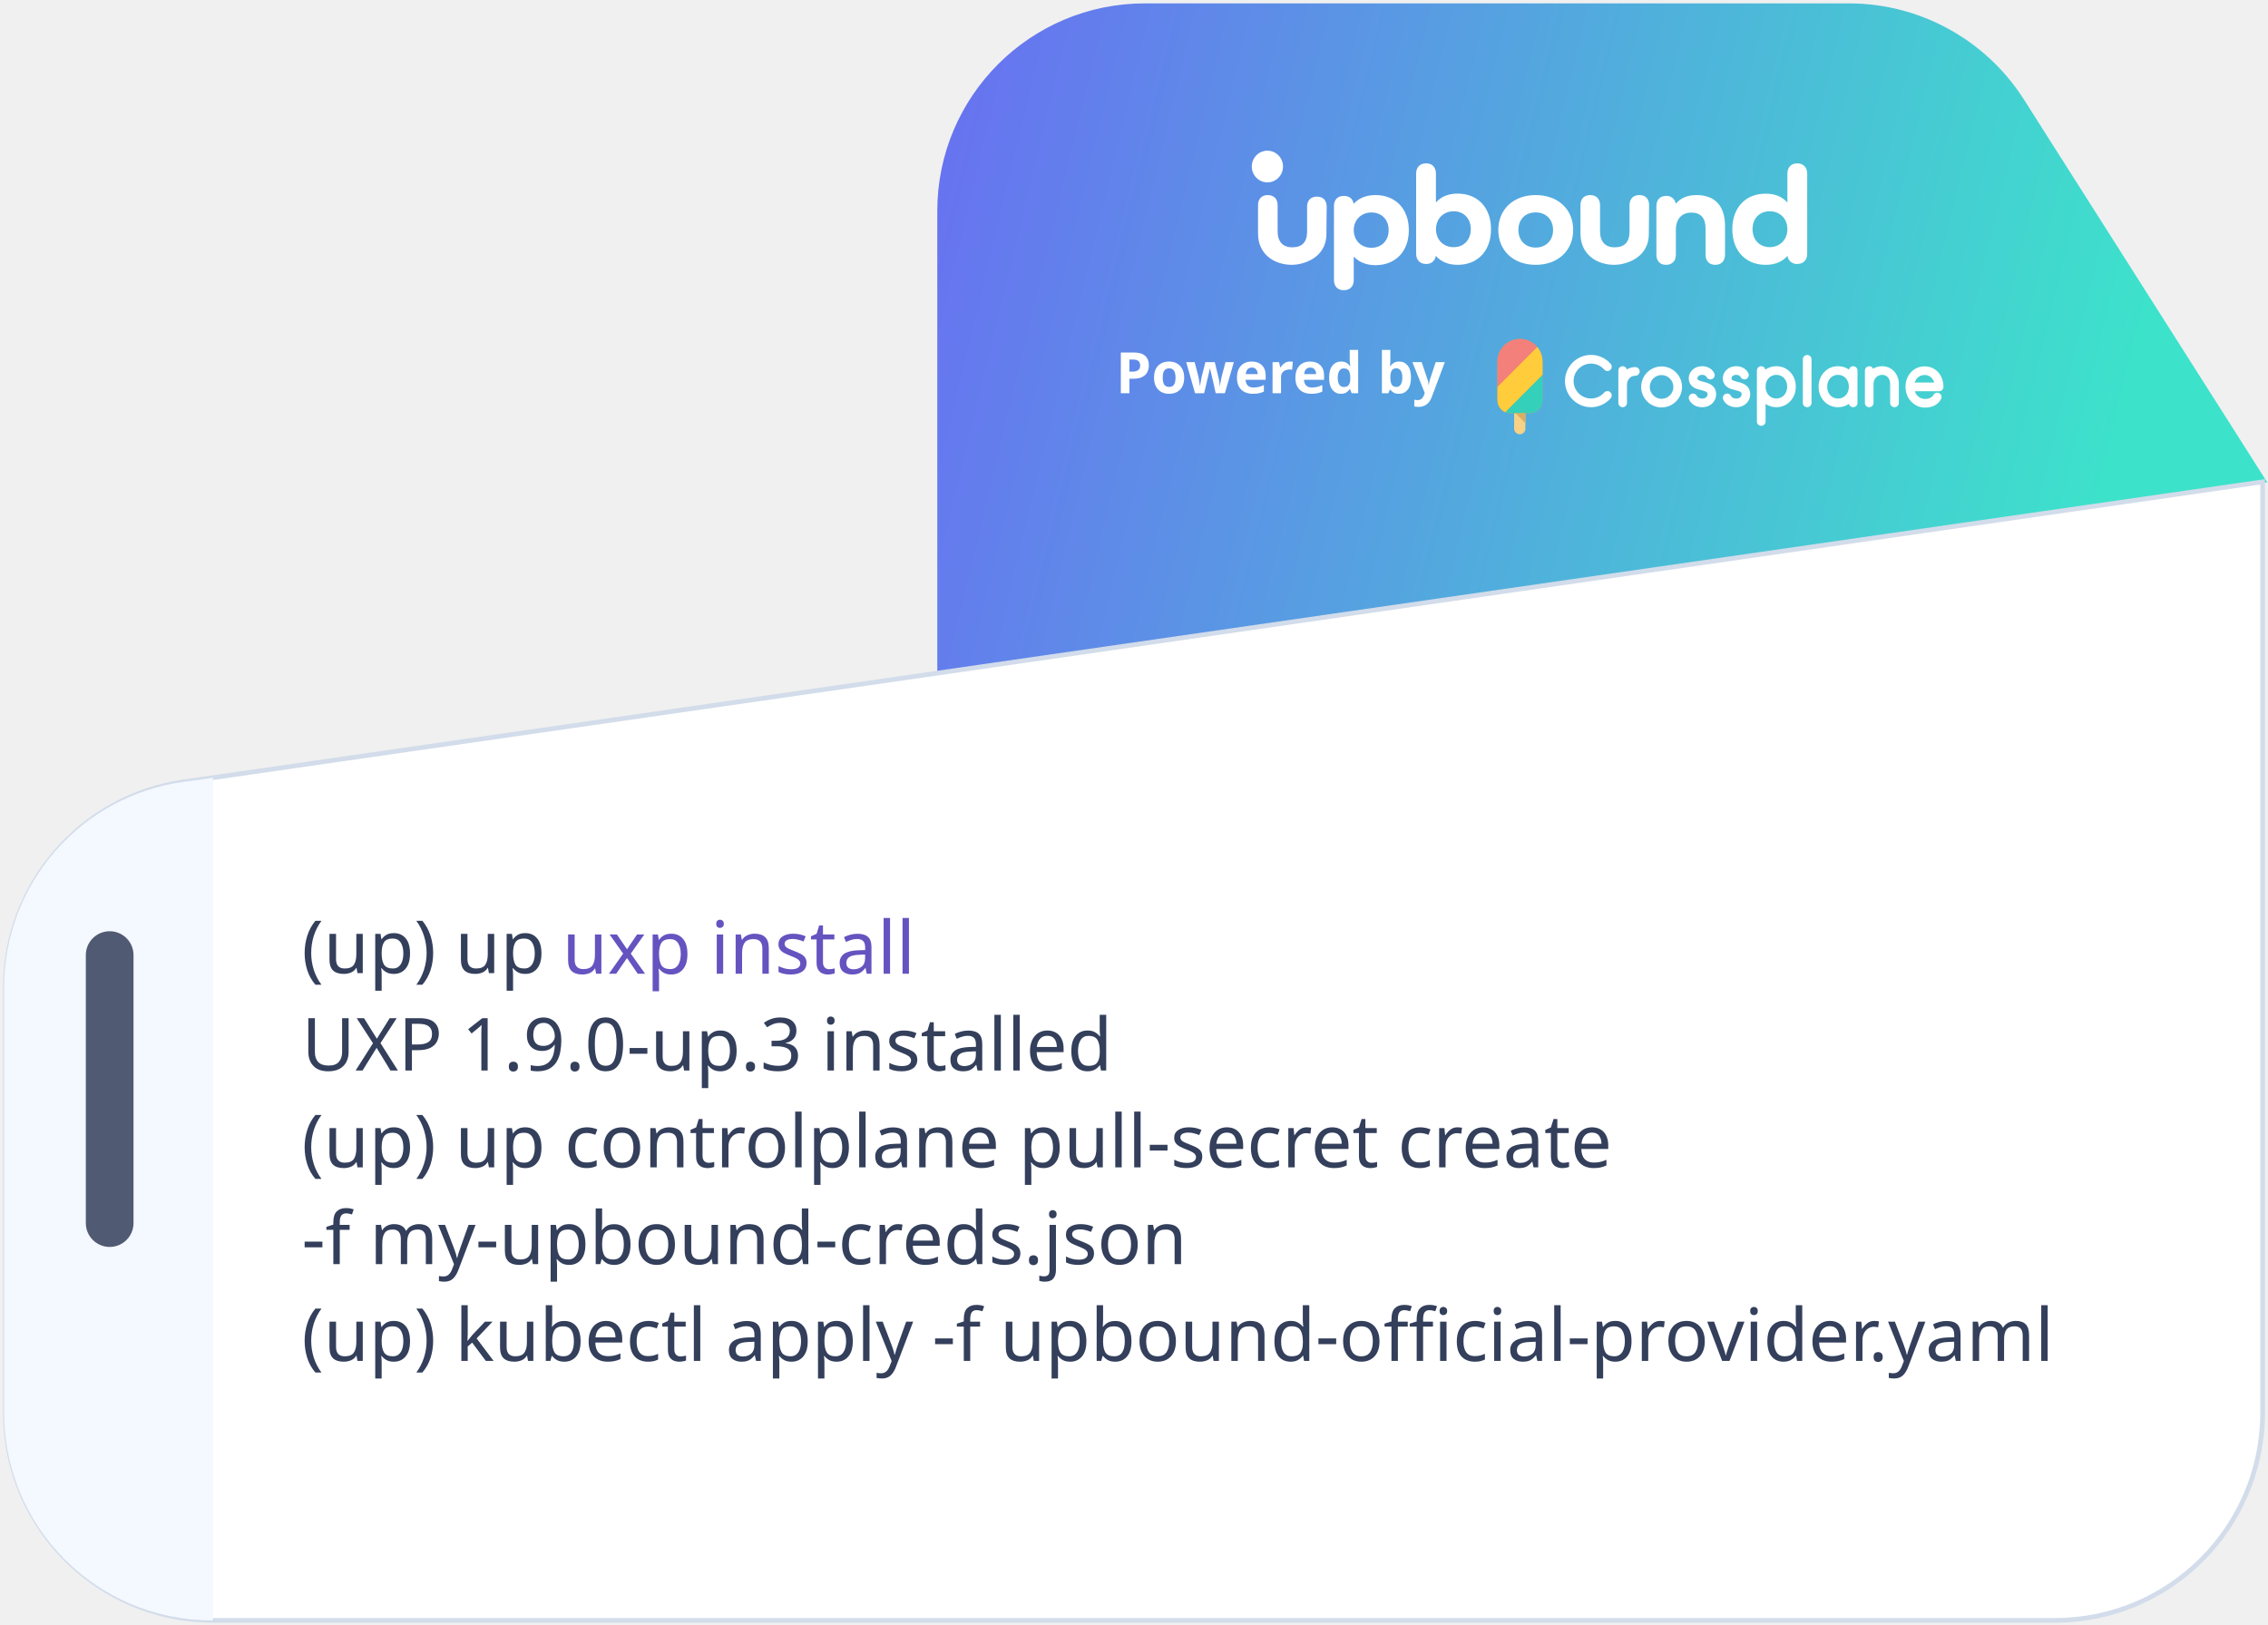
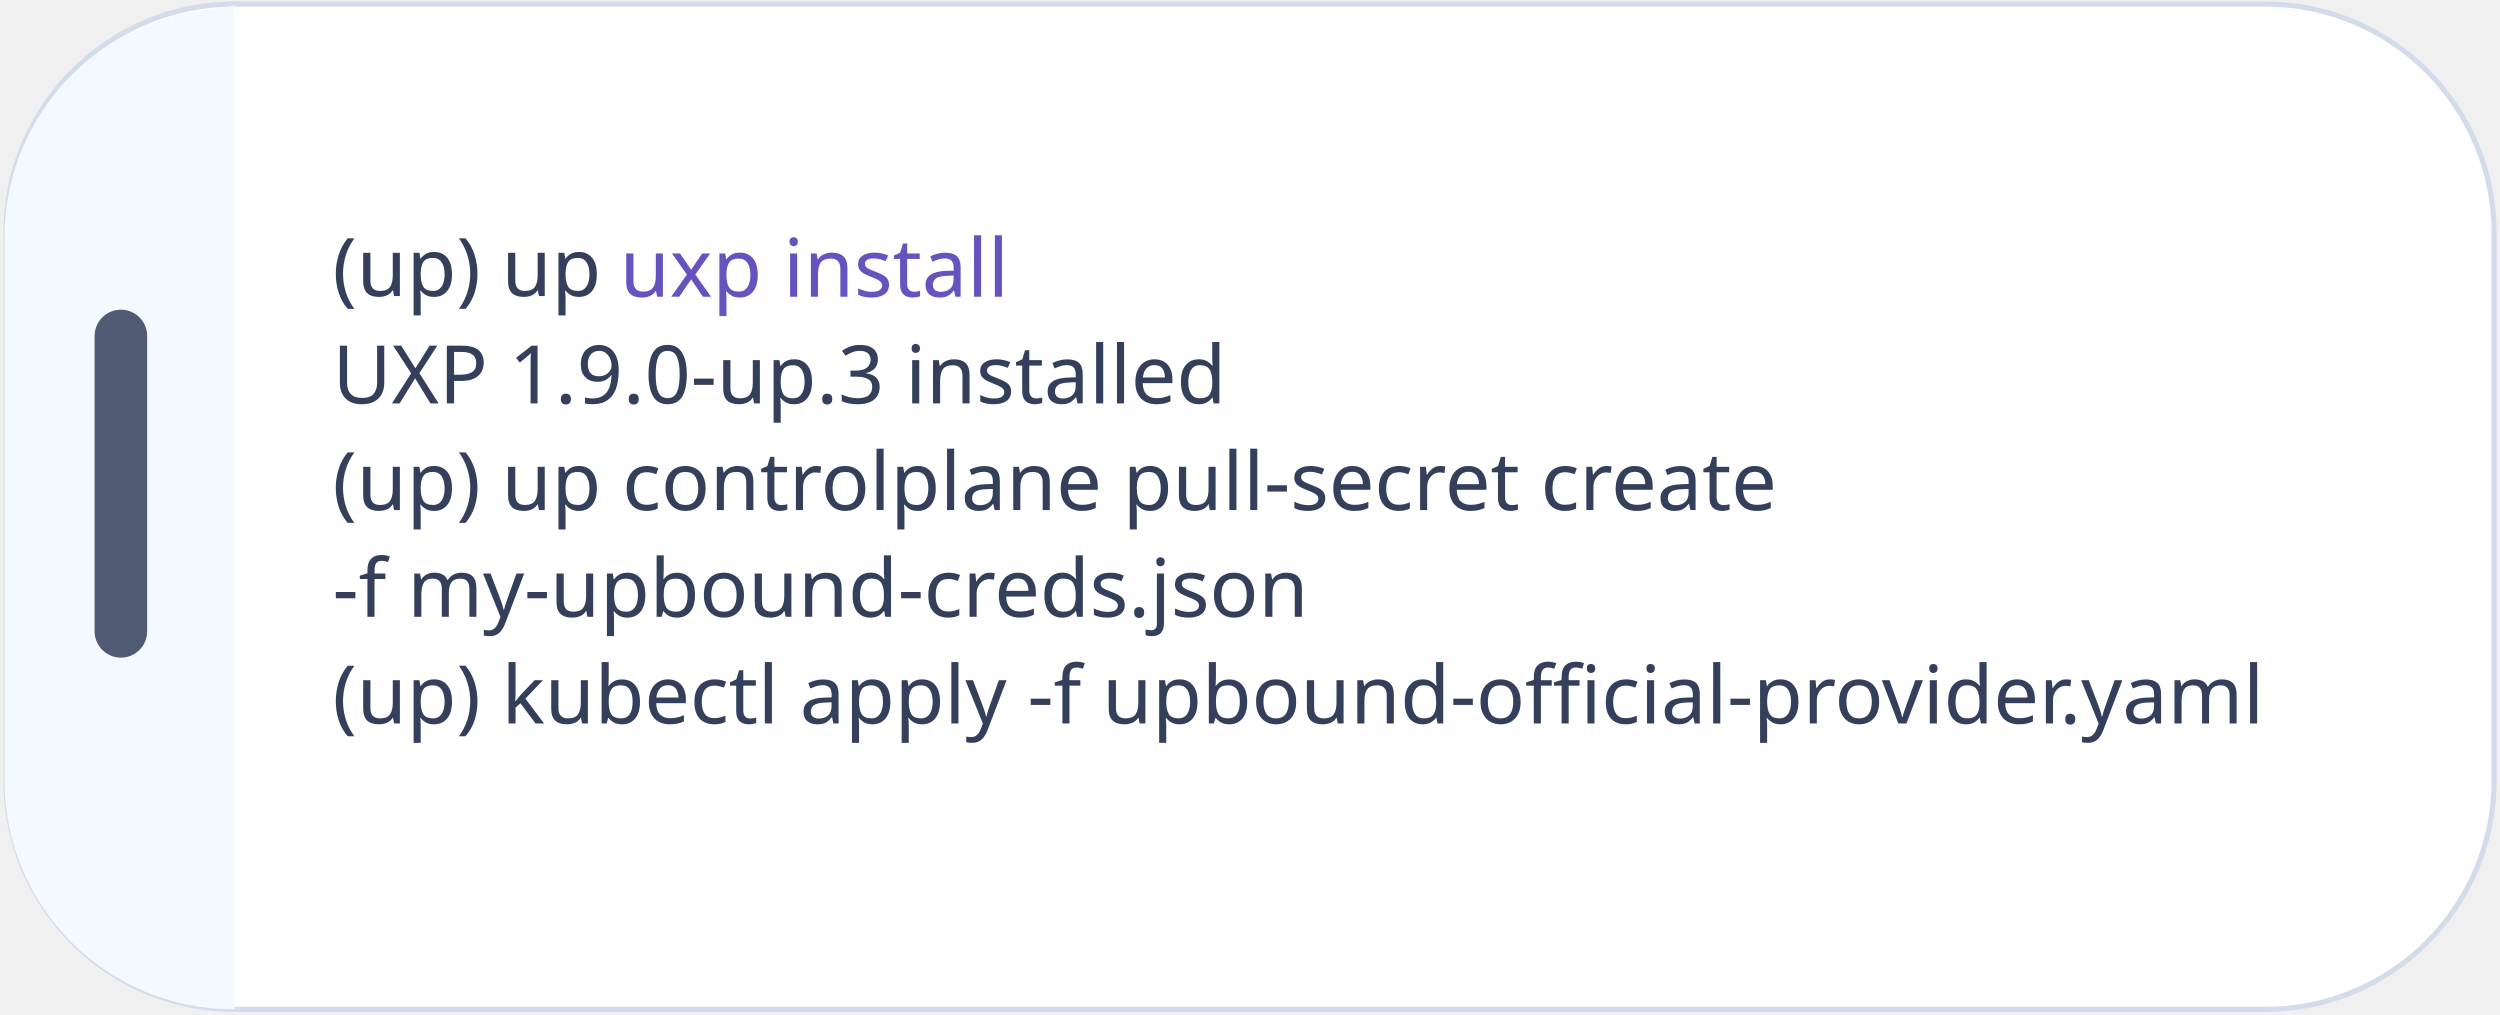
- <svg xmlns="http://www.w3.org/2000/svg" xmlns:xlink="http://www.w3.org/1999/xlink" width="557px" height="399px" viewBox="0 0 557 399" version="1.1">
-   <defs>
-     <linearGradient x1="115.32%" y1="55.929%" x2="10.145%" y2="43.099%" id="linearGradient-1">
-       <stop stop-color="#6D64F5" offset="0%" />
-       <stop stop-color="#3DE2CB" offset="100%" />
-     </linearGradient>
-     <path d="M0.081,5.405 C0.073,5.585 0.073,5.766 0.082,5.946 C0.079,5.992 0.075,6.038 0.075,6.084 L0.075,15.189 C0.075,16.93 1.496,18.355 3.233,18.355 L7.986,18.355 C9.722,18.355 11.144,16.93 11.144,15.189 L11.144,6.084 C11.144,6.031 11.138,5.98 11.135,5.928 C11.144,5.754 11.144,5.579 11.136,5.405 C11.002,2.461 8.578,0.116 5.609,0.116 C2.638,0.116 0.215,2.461 0.081,5.405 L0.081,5.405 Z" id="path-2" />
-     <path d="M0.081,5.405 C0.073,5.585 0.073,5.766 0.082,5.946 C0.079,5.992 0.075,6.038 0.075,6.084 L0.075,15.189 C0.075,16.93 1.496,18.355 3.233,18.355 L7.986,18.355 C9.722,18.355 11.144,16.93 11.144,15.189 L11.144,6.084 C11.144,6.031 11.138,5.98 11.135,5.928 C11.144,5.754 11.144,5.579 11.136,5.405 C11.002,2.461 8.578,0.116 5.609,0.116 C2.638,0.116 0.215,2.461 0.081,5.405 L0.081,5.405 Z" id="path-4" />
-     <path d="M0.081,5.405 C0.073,5.585 0.073,5.766 0.082,5.946 C0.079,5.992 0.075,6.038 0.075,6.084 L0.075,15.189 C0.075,16.93 1.496,18.355 3.233,18.355 L7.986,18.355 C9.722,18.355 11.144,16.93 11.144,15.189 L11.144,6.084 C11.144,6.031 11.138,5.98 11.135,5.928 C11.144,5.754 11.144,5.579 11.136,5.405 C11.002,2.461 8.578,0.116 5.609,0.116 C2.638,0.116 0.215,2.461 0.081,5.405 L0.081,5.405 Z" id="path-6" />
-   </defs>
+ <svg xmlns="http://www.w3.org/2000/svg" width="557px" height="226px" viewBox="0 0 557 226" version="1.1">
  <g id="Product" stroke="none" stroke-width="1" fill="none" fill-rule="evenodd">
-     <g id="UXP" transform="translate(-815, -331)">
-       <g id="Group-4" transform="translate(816, 331)">
-         <g id="UXP-Page-Header-Image-Copy" transform="translate(392.5, 83) rotate(180) translate(-392.5, -83) translate(229, 0)" fill="url(#linearGradient-1)" fill-rule="nonzero">
-           <g id="Group-2" transform="translate(0, 0.558559)">
-             <path d="M0.189,47.009 L326.811,0.189 L326.811,113.615 C326.811,141.782 303.978,164.615 275.811,164.615 L102.964,164.615 C85.519,164.615 69.284,155.698 59.925,140.976 L0.189,47.009 L0.189,47.009 Z" id="Rectangle-Copy" />
-           </g>
-         </g>
-         <g id="UXP-Page-Header-Image" transform="translate(0, 118)">
+     <g id="UXP" transform="translate(-815, -409)">
+       <g id="Group-4" transform="translate(816, 409)">
+         <g id="UXP-Page-Header-Image">
          <g id="Group-2">
-             <path d="M44.036,74.012 L554.679,0.321 L554.679,0.321 L554.679,228.898 C554.679,257.064 531.846,279.898 503.679,279.898 L51.321,279.898 C23.154,279.898 0.321,257.064 0.321,228.898 L0.321,124.489 C0.321,99.137 18.944,77.633 44.036,74.012 Z" id="Rectangle-Copy" stroke="#D2DCEA" stroke-width="1.15" fill="#FFFFFF" fill-rule="nonzero" />
-             <path d="M51.309,124.515 L51.309,228.908 C51.309,257.069 28.48,279.899 0.319,279.899 C0.212,279.899 0.106,279.898 0,279.898 C0,279.898 0,279.898 0,279.898 L0,73 C2.401,73.328 4.802,73.655 7.203,73.983 C32.472,77.43 51.309,99.012 51.309,124.515 Z" id="Rectangle-Copy-2" fill="#F4F8FF" fill-rule="nonzero" transform="translate(25.6547, 176.6091) scale(-1, 1) translate(-25.6547, -176.6091) " />
-             <rect id="Rectangle-Copy-3" fill="#505A72" fill-rule="nonzero" x="20.078" y="110.674" width="11.712" height="77.522" rx="5.856" />
-             <g id="(up)-up-uxp-install" transform="translate(73.09893, 102.496)" font-family="Avenir-Medium, Avenir" font-size="18" font-weight="400">
+             <path d="M51.321,0.898 L503.679,0.898 C531.846,0.898 554.679,23.731 554.679,51.898 L554.679,173.898 C554.679,202.064 531.846,224.898 503.679,224.898 L51.321,224.898 C23.154,224.898 0.321,202.064 0.321,173.898 L0.321,51.898 C0.321,23.731 23.154,0.898 51.321,0.898 Z" id="Rectangle-Copy" stroke="#D2DCEA" stroke-width="1.15" fill="#FFFFFF" fill-rule="nonzero" />
+             <path d="M51.309,52.815 L51.309,173.908 C51.309,202.055 28.492,224.873 0.344,224.873 C0.23,224.873 0.115,224.872 2.84217094e-14,224.872 C2.84217094e-14,224.872 2.84217094e-14,224.872 2.84217094e-14,224.872 L2.84217094e-14,1.218 C2.583,1.599 5.167,1.98 7.75,2.361 C32.772,6.051 51.309,27.523 51.309,52.815 Z" id="Rectangle-Copy-2" fill="#F4F8FF" fill-rule="nonzero" transform="translate(25.6547, 113.2182) scale(-1, 1) translate(-25.6547, -113.2182) " />
+             <rect id="Rectangle-Copy-3" fill="#505A72" fill-rule="nonzero" x="20.078" y="69" width="11.712" height="77.522" rx="5.856" />
+             <g id="(up)-up-uxp-install" transform="translate(73.09893, 47.49599)" font-family="Avenir-Medium, Avenir" font-size="18" font-weight="400">
              <text id="(up)-up" fill="#333F5B">
                <tspan x="0" y="18.47">(up) up</tspan>
              </text>
              <text id="uxp-install" fill="#6553C0">
                <tspan x="64" y="18.613">uxp install</tspan>
              </text>
              <text id="UXP-1.9.0-up.3-installed" fill="#333F5B">
                <tspan x="0" y="42.384">UXP 1.9.0-up.3 installed</tspan>
              </text>
              <text id="(up)-up-controlplane-pull-secret-create" fill="#333F5B">
                <tspan x="0" y="66.154">(up) up controlplane pull-secret create</tspan>
              </text>
              <text id="-f-my-upbound-creds.json" fill="#333F5B">
                <tspan x="0" y="89.924">-f my-upbound-creds.json</tspan>
              </text>
              <text id="(up)-kubectl-apply--f-upbound-official-provider.yaml" fill="#333F5B">
                <tspan x="0" y="113.695">(up) kubectl apply -f upbound-official-provider.yaml</tspan>
              </text>
            </g>
          </g>
        </g>
-         <g id="Group-2" transform="translate(273, 37)">
-           <g id="Group-3">
-             <g transform="translate(0, 44.76461)" fill="#FFFFFF" font-family="Avenir-Heavy, Avenir" font-size="14" font-weight="600" id="Powered-by">
-               <g transform="translate(0, 0.073312)">
-                 <text>
-                   <tspan x="0" y="14.723">Powered by</tspan>
-                 </text>
-               </g>
-             </g>
-             <g id="cross-logo" transform="translate(93.69716, 46.07173)">
-               <g id="Group-16" transform="translate(0, 0.054521)">
-                 <path d="M5.542,7.643 C4.775,7.644 4.154,8.267 4.155,9.033 L4.155,22.118 C4.154,22.487 4.3,22.84 4.56,23.101 C4.82,23.361 5.173,23.508 5.542,23.509 C6.308,23.509 6.929,22.886 6.929,22.118 L6.929,9.033 C6.93,8.267 6.309,7.644 5.542,7.643" id="Path" fill="#F7D186" fill-rule="nonzero" />
-                 <path d="M11.108,5.928 C11.116,5.754 11.116,5.579 11.108,5.405 C10.975,2.461 8.551,0.116 5.581,0.116 C2.611,0.116 0.187,2.461 0.053,5.405 C0.045,5.585 0.045,5.766 0.054,5.946 C0.052,5.992 0.047,6.038 0.047,6.084 L0.047,15.189 C0.047,16.93 1.469,18.355 3.205,18.355 L7.958,18.355 C9.695,18.355 11.116,16.93 11.116,15.189 L11.116,6.084 C11.116,6.031 11.11,5.98 11.108,5.928" id="Path" fill="#FF9234" fill-rule="nonzero" />
-                 <g id="Group" transform="translate(0, 0)">
-                   <g id="Clipped">
-                     <mask id="mask-3" fill="white">
-                       <use xlink:href="#path-2" />
-                     </mask>
-                     <g id="a" />
-                     <polygon id="Path" fill="#FFCD3C" fill-rule="nonzero" mask="url(#mask-3)" points="14.46 5.579 0.733 19.338 -3.332 15.263 10.394 1.503" />
-                   </g>
-                 </g>
-                 <g id="Group" transform="translate(0, 0)">
-                   <g id="Clipped">
-                     <mask id="mask-5" fill="white">
-                       <use xlink:href="#path-4" />
-                     </mask>
-                     <g id="c" />
-                     <polygon id="Path" fill="#F3807B" fill-rule="nonzero" mask="url(#mask-5)" points="10.381 1.49 -3.345 15.25 -8.403 10.179 5.322 -3.581" />
-                   </g>
-                 </g>
-                 <g id="Group" transform="translate(0, 0)">
-                   <g id="Clipped">
-                     <mask id="mask-7" fill="white">
-                       <use xlink:href="#path-6" />
-                     </mask>
-                     <g id="e" />
-                     <polygon id="Path" fill="#35D0BA" fill-rule="nonzero" mask="url(#mask-7)" points="18.538 9.667 4.812 23.426 0.747 19.351 14.473 5.592" />
-                   </g>
-                 </g>
-                 <polyline id="Path" fill="#D8AE64" fill-rule="nonzero" points="4.531 18.37 6.937 20.782 6.937 18.35 4.531 18.37" />
-               </g>
-               <g id="Group" transform="translate(16.18136, 3.555708)" fill="#FFFFFF" fill-rule="nonzero">
-                 <path d="M6.867,13.368 C3.329,13.368 0.466,10.48 0.466,6.935 C0.466,3.407 3.329,0.519 6.867,0.519 C8.713,0.521 10.468,1.321 11.68,2.713 C12.063,3.169 12.026,3.828 11.589,4.212 C11.151,4.614 10.477,4.558 10.094,4.12 C9.279,3.19 8.103,2.657 6.867,2.658 C4.514,2.658 2.582,4.577 2.582,6.935 C2.582,9.311 4.514,11.23 6.867,11.23 C8.106,11.23 9.273,10.7 10.094,9.768 C10.477,9.329 11.151,9.274 11.589,9.676 C12.026,10.06 12.063,10.719 11.68,11.176 C10.468,12.568 8.713,13.367 6.867,13.368 M18.809,4.577 C18.809,5.162 18.335,5.637 17.733,5.637 C16.566,5.637 15.691,6.588 15.691,7.885 L15.691,12.309 C15.691,12.893 15.217,13.368 14.634,13.368 C14.049,13.367 13.576,12.893 13.576,12.309 L13.576,4.358 C13.576,3.773 14.05,3.298 14.634,3.298 C15.125,3.298 15.527,3.626 15.655,4.084 C16.284,3.712 17.002,3.516 17.733,3.517 C18.335,3.517 18.809,3.992 18.809,4.577 M24.188,5.473 C22.583,5.473 21.289,6.788 21.289,8.397 C21.289,9.987 22.583,11.304 24.188,11.304 C25.792,11.304 27.086,9.987 27.086,8.397 C27.086,6.788 25.792,5.473 24.188,5.473 M24.188,13.423 C21.416,13.423 19.174,11.157 19.174,8.397 C19.174,5.619 21.416,3.352 24.187,3.352 C26.959,3.352 29.22,5.619 29.22,8.397 C29.22,11.157 26.959,13.423 24.188,13.423 M30.97,11.522 C30.849,11.268 30.835,10.976 30.93,10.712 C31.026,10.447 31.224,10.232 31.48,10.115 C31.733,9.992 32.026,9.977 32.291,10.073 C32.555,10.17 32.77,10.369 32.884,10.627 C33.03,10.92 33.431,11.248 34.143,11.248 C35.127,11.248 35.474,10.645 35.474,10.243 C35.474,9.695 35.328,9.53 33.906,9.164 C33.267,9.018 32.611,8.854 32.046,8.489 C31.28,7.977 30.861,7.209 30.861,6.259 C30.861,5.51 31.189,4.759 31.754,4.212 C32.356,3.626 33.194,3.298 34.142,3.298 C35.492,3.298 36.64,3.956 37.132,5.034 C37.388,5.564 37.151,6.185 36.623,6.441 C36.369,6.563 36.077,6.577 35.813,6.481 C35.548,6.385 35.334,6.186 35.218,5.93 C35.109,5.692 34.762,5.418 34.143,5.418 C33.304,5.418 32.993,5.948 32.993,6.259 C32.993,6.624 33.067,6.77 34.416,7.117 C35.601,7.41 37.588,7.903 37.588,10.243 C37.588,11.029 37.26,11.815 36.677,12.4 C36.221,12.838 35.418,13.368 34.143,13.368 C32.703,13.368 31.481,12.655 30.97,11.522 M39.339,11.522 C39.217,11.268 39.203,10.976 39.299,10.712 C39.395,10.447 39.593,10.232 39.849,10.115 C40.102,9.992 40.395,9.977 40.66,10.073 C40.924,10.17 41.139,10.369 41.253,10.627 C41.399,10.92 41.8,11.248 42.511,11.248 C43.496,11.248 43.842,10.645 43.842,10.243 C43.842,9.695 43.696,9.53 42.274,9.164 C41.636,9.018 40.98,8.854 40.414,8.489 C39.649,7.977 39.229,7.209 39.229,6.259 C39.229,5.51 39.557,4.759 40.123,4.212 C40.724,3.626 41.563,3.298 42.511,3.298 C43.86,3.298 45.009,3.956 45.501,5.034 C45.756,5.564 45.519,6.185 44.991,6.441 C44.737,6.563 44.445,6.577 44.181,6.481 C43.917,6.385 43.703,6.186 43.587,5.93 C43.477,5.692 43.131,5.418 42.511,5.418 C41.672,5.418 41.362,5.948 41.362,6.259 C41.362,6.624 41.435,6.77 42.785,7.117 C43.97,7.41 45.957,7.903 45.957,10.243 C45.957,11.029 45.629,11.815 45.046,12.4 C44.589,12.838 43.787,13.368 42.511,13.368 C41.071,13.368 39.849,12.655 39.339,11.522 M55.037,8.324 C55.037,6.643 53.925,5.418 52.375,5.418 C50.843,5.418 49.731,6.643 49.731,8.324 C49.731,10.006 50.843,11.23 52.374,11.23 C53.925,11.23 55.037,10.006 55.037,8.324 M57.152,8.324 C57.152,9.676 56.696,10.92 55.839,11.852 C54.951,12.825 53.692,13.376 52.375,13.369 C51.434,13.369 50.513,13.089 49.731,12.564 L49.731,16.878 C49.731,17.463 49.239,17.937 48.655,17.937 C48.071,17.936 47.598,17.462 47.598,16.878 L47.598,4.358 C47.598,3.773 48.072,3.298 48.655,3.298 C49.148,3.298 49.586,3.645 49.695,4.12 C50.486,3.584 51.42,3.298 52.375,3.298 C53.724,3.298 54.946,3.828 55.839,4.797 C56.696,5.728 57.152,6.989 57.152,8.324 M59.942,13.368 C59.357,13.367 58.884,12.893 58.884,12.309 L58.884,1.598 C58.884,1.013 59.358,0.538 59.942,0.538 C60.525,0.538 61.017,1.013 61.017,1.598 L61.017,12.309 C61.017,12.893 60.525,13.368 59.942,13.368 M70.188,8.342 C70.188,6.643 69.058,5.418 67.526,5.418 C65.976,5.418 64.864,6.643 64.864,8.342 C64.864,10.024 65.976,11.248 67.526,11.248 C69.058,11.248 70.188,10.024 70.188,8.342 M72.304,4.358 L72.304,12.309 C72.304,12.893 71.829,13.368 71.246,13.368 C70.735,13.368 70.315,13.022 70.206,12.546 C69.417,13.087 68.482,13.373 67.526,13.368 C66.177,13.368 64.955,12.838 64.061,11.851 C63.223,10.937 62.749,9.676 62.749,8.342 C62.749,6.99 63.224,5.729 64.061,4.814 C64.955,3.828 66.177,3.297 67.526,3.297 C68.511,3.297 69.44,3.59 70.206,4.12 C70.317,3.636 70.749,3.294 71.246,3.298 C71.829,3.298 72.303,3.773 72.303,4.358 M82.459,7.666 L82.459,12.308 C82.459,12.894 81.985,13.369 81.383,13.369 C80.798,13.368 80.325,12.893 80.325,12.308 L80.325,7.666 C80.325,6.588 79.723,5.418 78.374,5.418 C77.153,5.418 76.241,6.387 76.241,7.666 L76.241,12.308 C76.241,12.894 75.767,13.369 75.184,13.369 C74.599,13.368 74.125,12.893 74.126,12.308 L74.126,4.358 C74.126,3.859 74.474,3.428 74.961,3.323 C75.448,3.217 75.943,3.465 76.15,3.919 C76.788,3.517 77.554,3.298 78.374,3.298 C80.69,3.298 82.459,5.18 82.459,7.666 M86.36,7.3 L91.155,7.3 C90.79,6.039 89.788,5.454 88.785,5.454 C87.801,5.454 86.743,6.039 86.36,7.3 M88.876,13.46 C87.527,13.46 86.305,12.875 85.412,11.888 C84.555,10.974 84.099,9.713 84.099,8.379 C84.099,5.491 86.123,3.334 88.785,3.334 C91.465,3.334 93.416,5.454 93.416,8.379 C93.416,8.963 92.942,9.439 92.34,9.439 L86.378,9.439 C86.743,10.554 87.691,11.34 88.876,11.34 C89.59,11.34 90.196,11.189 90.629,10.772 C90.76,10.645 90.876,10.495 90.973,10.316 C91.277,9.815 91.927,9.652 92.431,9.951 C92.931,10.257 93.094,10.907 92.796,11.413 C91.976,12.894 90.554,13.46 88.876,13.46" id="Shape" />
-               </g>
-             </g>
-             <g id="Standard-White" transform="translate(33.43041, 0)" fill="#FFFFFF" fill-rule="nonzero">
-               <path d="M18.391,13.754 L18.326,20.38 C18.326,26.741 12.068,28.033 9.888,28.033 C5.359,28.029 1.533,25.328 1.533,20.38 L1.533,13.379 C1.533,11.831 2.446,10.902 3.922,10.902 C5.398,10.902 6.344,11.831 6.344,13.379 L6.344,19.845 C6.344,22.354 7.653,23.729 9.888,23.729 C12.277,23.729 13.58,22.559 13.58,19.845 L13.58,13.757 C13.58,12.212 14.493,11.283 16.005,11.283 C17.517,11.283 18.391,12.209 18.391,13.754 Z" id="Path" />
-               <path d="M97.576,13.379 L97.507,20.38 C97.507,26.741 91.249,28.033 89.073,28.033 C84.543,28.033 80.717,25.331 80.717,20.38 L80.717,13.379 C80.717,11.831 81.63,10.902 83.106,10.902 C84.582,10.902 85.528,11.831 85.528,13.379 L85.528,19.845 C85.528,22.354 86.837,23.729 89.073,23.729 C91.462,23.729 92.765,22.559 92.765,19.845 L92.765,13.379 C92.765,11.831 93.678,10.902 95.186,10.902 C96.695,10.902 97.576,11.831 97.576,13.379 Z" id="Path" />
-               <path d="M38.57,19.507 C38.57,24.733 35.306,28.116 30.371,28.116 C28.134,28.116 26.325,27.365 25.118,26.067 L25.042,26.067 L25.042,31.77 C25.042,33.307 24.122,34.262 22.594,34.262 C21.066,34.262 20.179,33.307 20.179,31.77 L20.179,13.565 C20.179,12.028 21.102,11.105 22.594,11.105 C23.917,11.105 24.794,11.79 25.009,12.986 L25.078,12.986 C26.285,11.653 28.095,10.902 30.371,10.902 C35.302,10.902 38.57,14.282 38.57,19.507 Z M33.609,19.507 C33.609,16.914 31.869,15.173 29.385,15.173 C26.901,15.173 25.042,16.98 25.042,19.507 C25.042,22.034 26.854,23.845 29.375,23.845 C31.895,23.845 33.609,22.069 33.609,19.507 Z" id="Shape" />
-               <path d="M58.75,19.285 C58.75,24.595 55.482,28.033 50.55,28.033 C48.277,28.033 46.468,27.269 45.257,25.879 L45.185,25.879 C45.04,27.038 43.999,27.887 42.806,27.819 C41.281,27.819 40.359,26.849 40.359,25.287 L40.359,5.647 C40.359,4.085 41.281,3.115 42.806,3.115 C44.331,3.115 45.221,4.085 45.221,5.647 L45.221,12.658 L45.29,12.658 C46.465,11.303 48.267,10.54 50.546,10.54 C55.482,10.54 58.75,13.974 58.75,19.285 Z M53.788,19.285 C53.788,16.649 52.048,14.88 49.564,14.88 C47.08,14.88 45.234,16.717 45.234,19.285 C45.234,21.852 47.044,23.693 49.564,23.693 C52.085,23.693 53.778,21.888 53.778,19.285 L53.788,19.285 Z" id="Shape" />
-               <path d="M69.712,10.902 C75.186,10.902 78.929,14.372 78.929,19.459 C78.929,24.546 75.186,28.033 69.712,28.033 C64.238,28.033 60.538,24.54 60.538,19.472 C60.538,14.404 64.271,10.902 69.712,10.902 Z M69.712,23.792 C72.253,23.792 73.991,22.023 73.991,19.472 C73.991,16.92 72.26,15.155 69.712,15.155 C67.164,15.155 65.475,16.889 65.475,19.472 C65.475,22.055 67.204,23.792 69.712,23.792 Z" id="Shape" />
-               <path d="M116.222,18.537 L116.222,25.523 C116.222,27.071 115.315,28.033 113.812,28.033 C112.309,28.033 111.441,27.071 111.441,25.523 L111.441,19.089 C111.441,16.544 110.254,15.204 107.951,15.204 C105.541,15.204 104.145,16.806 104.145,19.538 L104.145,25.523 C104.145,27.071 103.238,28.033 101.735,28.033 C100.232,28.033 99.364,27.071 99.364,25.523 L99.364,13.62 C99.364,12.072 100.271,11.107 101.735,11.107 C102.894,11.032 103.921,11.837 104.109,12.966 L104.181,12.966 C105.332,11.623 107.008,10.902 109.206,10.902 C113.783,10.902 116.222,13.585 116.222,18.537 Z" id="Path" />
-               <path d="M136.402,5.647 L136.402,25.287 C136.402,26.849 135.479,27.819 133.951,27.819 C132.759,27.886 131.718,27.037 131.572,25.879 L131.503,25.879 C130.295,27.269 128.486,28.033 126.21,28.033 C121.275,28.033 118.01,24.595 118.01,19.286 C118.01,13.976 121.275,10.555 126.21,10.555 C128.483,10.555 130.292,11.318 131.463,12.673 L131.536,12.673 L131.536,5.647 C131.536,4.085 132.459,3.115 133.947,3.115 C135.436,3.115 136.402,4.085 136.402,5.647 Z M131.539,19.283 C131.539,16.715 129.727,14.878 127.206,14.878 C124.685,14.878 122.982,16.647 122.982,19.283 C122.982,21.918 124.732,23.69 127.206,23.69 C129.68,23.69 131.539,21.853 131.539,19.283 Z" id="Shape" />
-               <ellipse id="Oval" cx="3.832" cy="3.893" rx="3.832" ry="3.893" />
-             </g>
-           </g>
-         </g>
      </g>
    </g>
  </g>
</svg>
